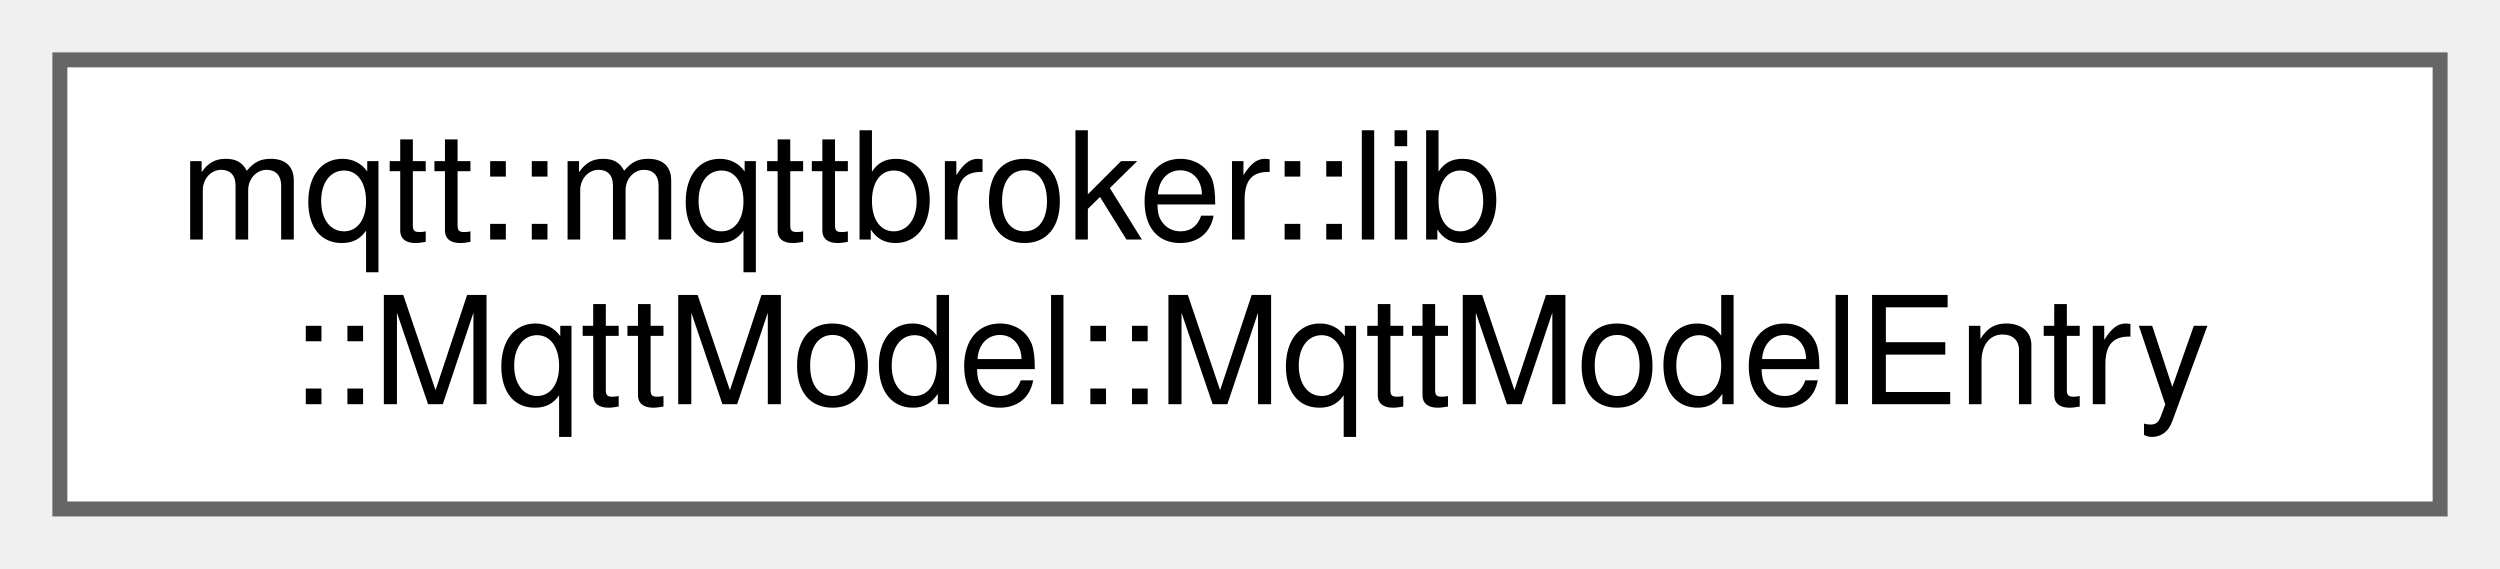
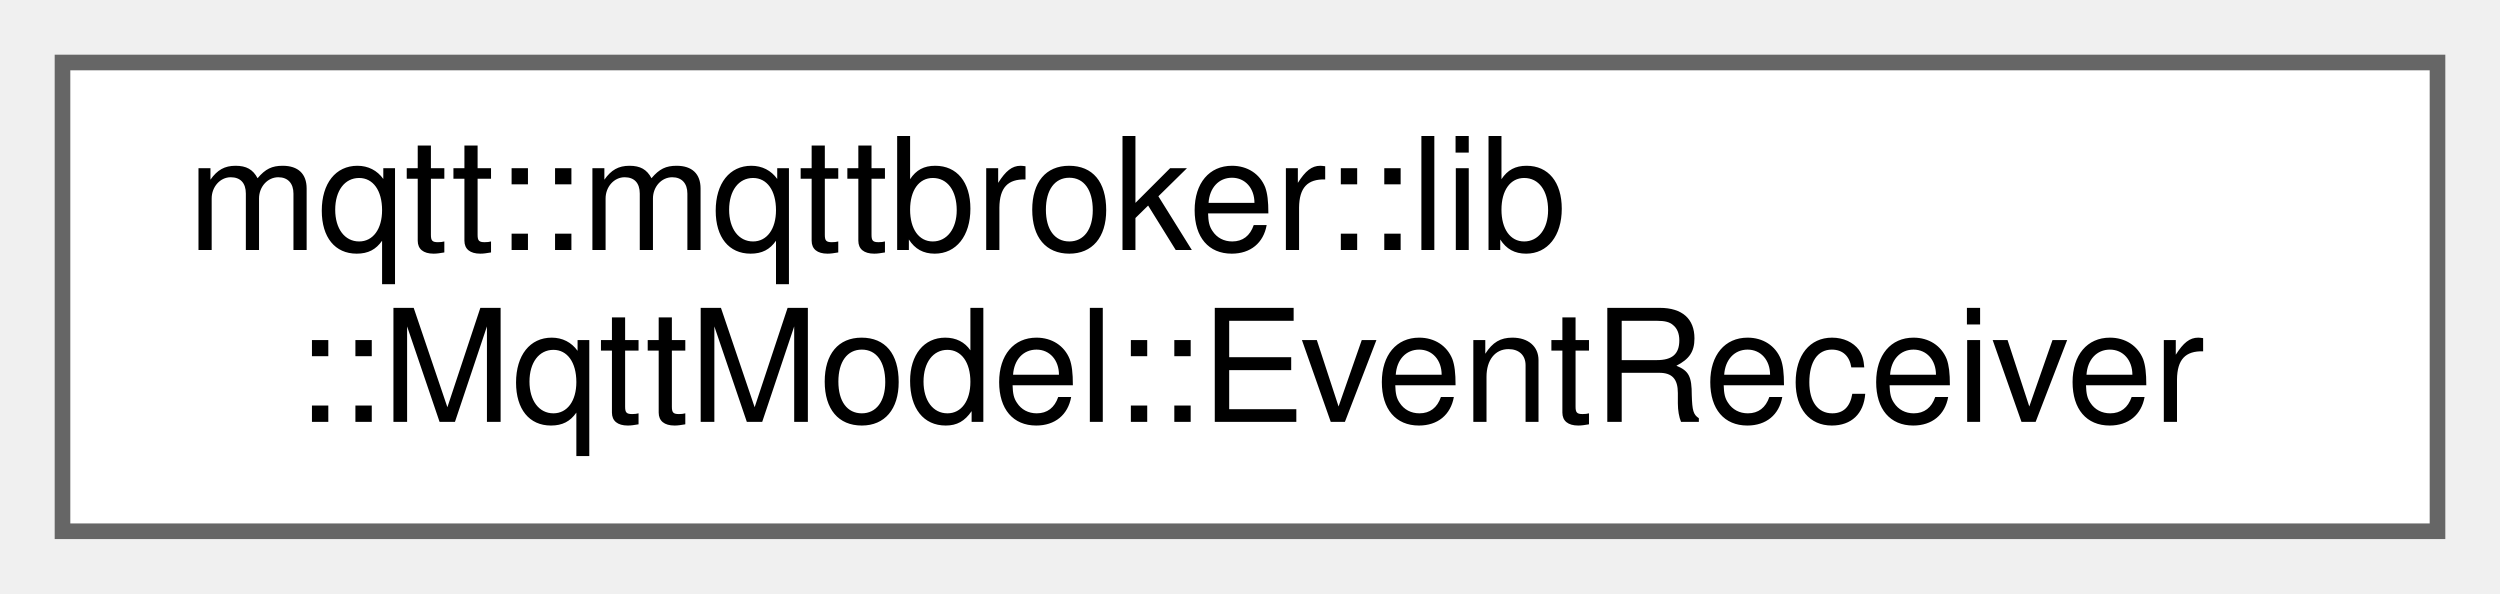
- <svg xmlns="http://www.w3.org/2000/svg" xmlns:xlink="http://www.w3.org/1999/xlink" width="167pt" height="38pt" viewBox="0.00 0.00 167.00 38.00">
+ <svg xmlns="http://www.w3.org/2000/svg" xmlns:xlink="http://www.w3.org/1999/xlink" width="160pt" height="38pt" viewBox="0.00 0.00 160.00 38.00">
  <g id="graph0" class="graph" transform="scale(1 1) rotate(0) translate(4 34)">
    <g id="Node000000" class="node">
      <g id="a_Node000000">
-         <a xlink:href="classmqtt_1_1mqttbroker_1_1lib_1_1MqttModel_1_1MqttModelEntry.html" target="_top" xlink:title=" ">
-           <polygon fill="white" stroke="#666666" points="159,-30 0,-30 0,0 159,0 159,-30" />
+         <a xlink:href="classmqtt_1_1mqttbroker_1_1lib_1_1MqttModel_1_1EventReceiver.html" target="_top" xlink:title=" ">
+           <polygon fill="white" stroke="#666666" points="152,-30 0,-30 0,0 152,0 152,-30" />
          <text text-anchor="start" x="8" y="-18" font-family="Helvetica,sans-Serif" font-size="10.00">mqtt::mqttbroker::lib</text>
-           <text text-anchor="middle" x="79.5" y="-7" font-family="Helvetica,sans-Serif" font-size="10.00">::MqttModel::MqttModelEntry</text>
+           <text text-anchor="middle" x="76" y="-7" font-family="Helvetica,sans-Serif" font-size="10.00">::MqttModel::EventReceiver</text>
        </a>
      </g>
    </g>
  </g>
</svg>
